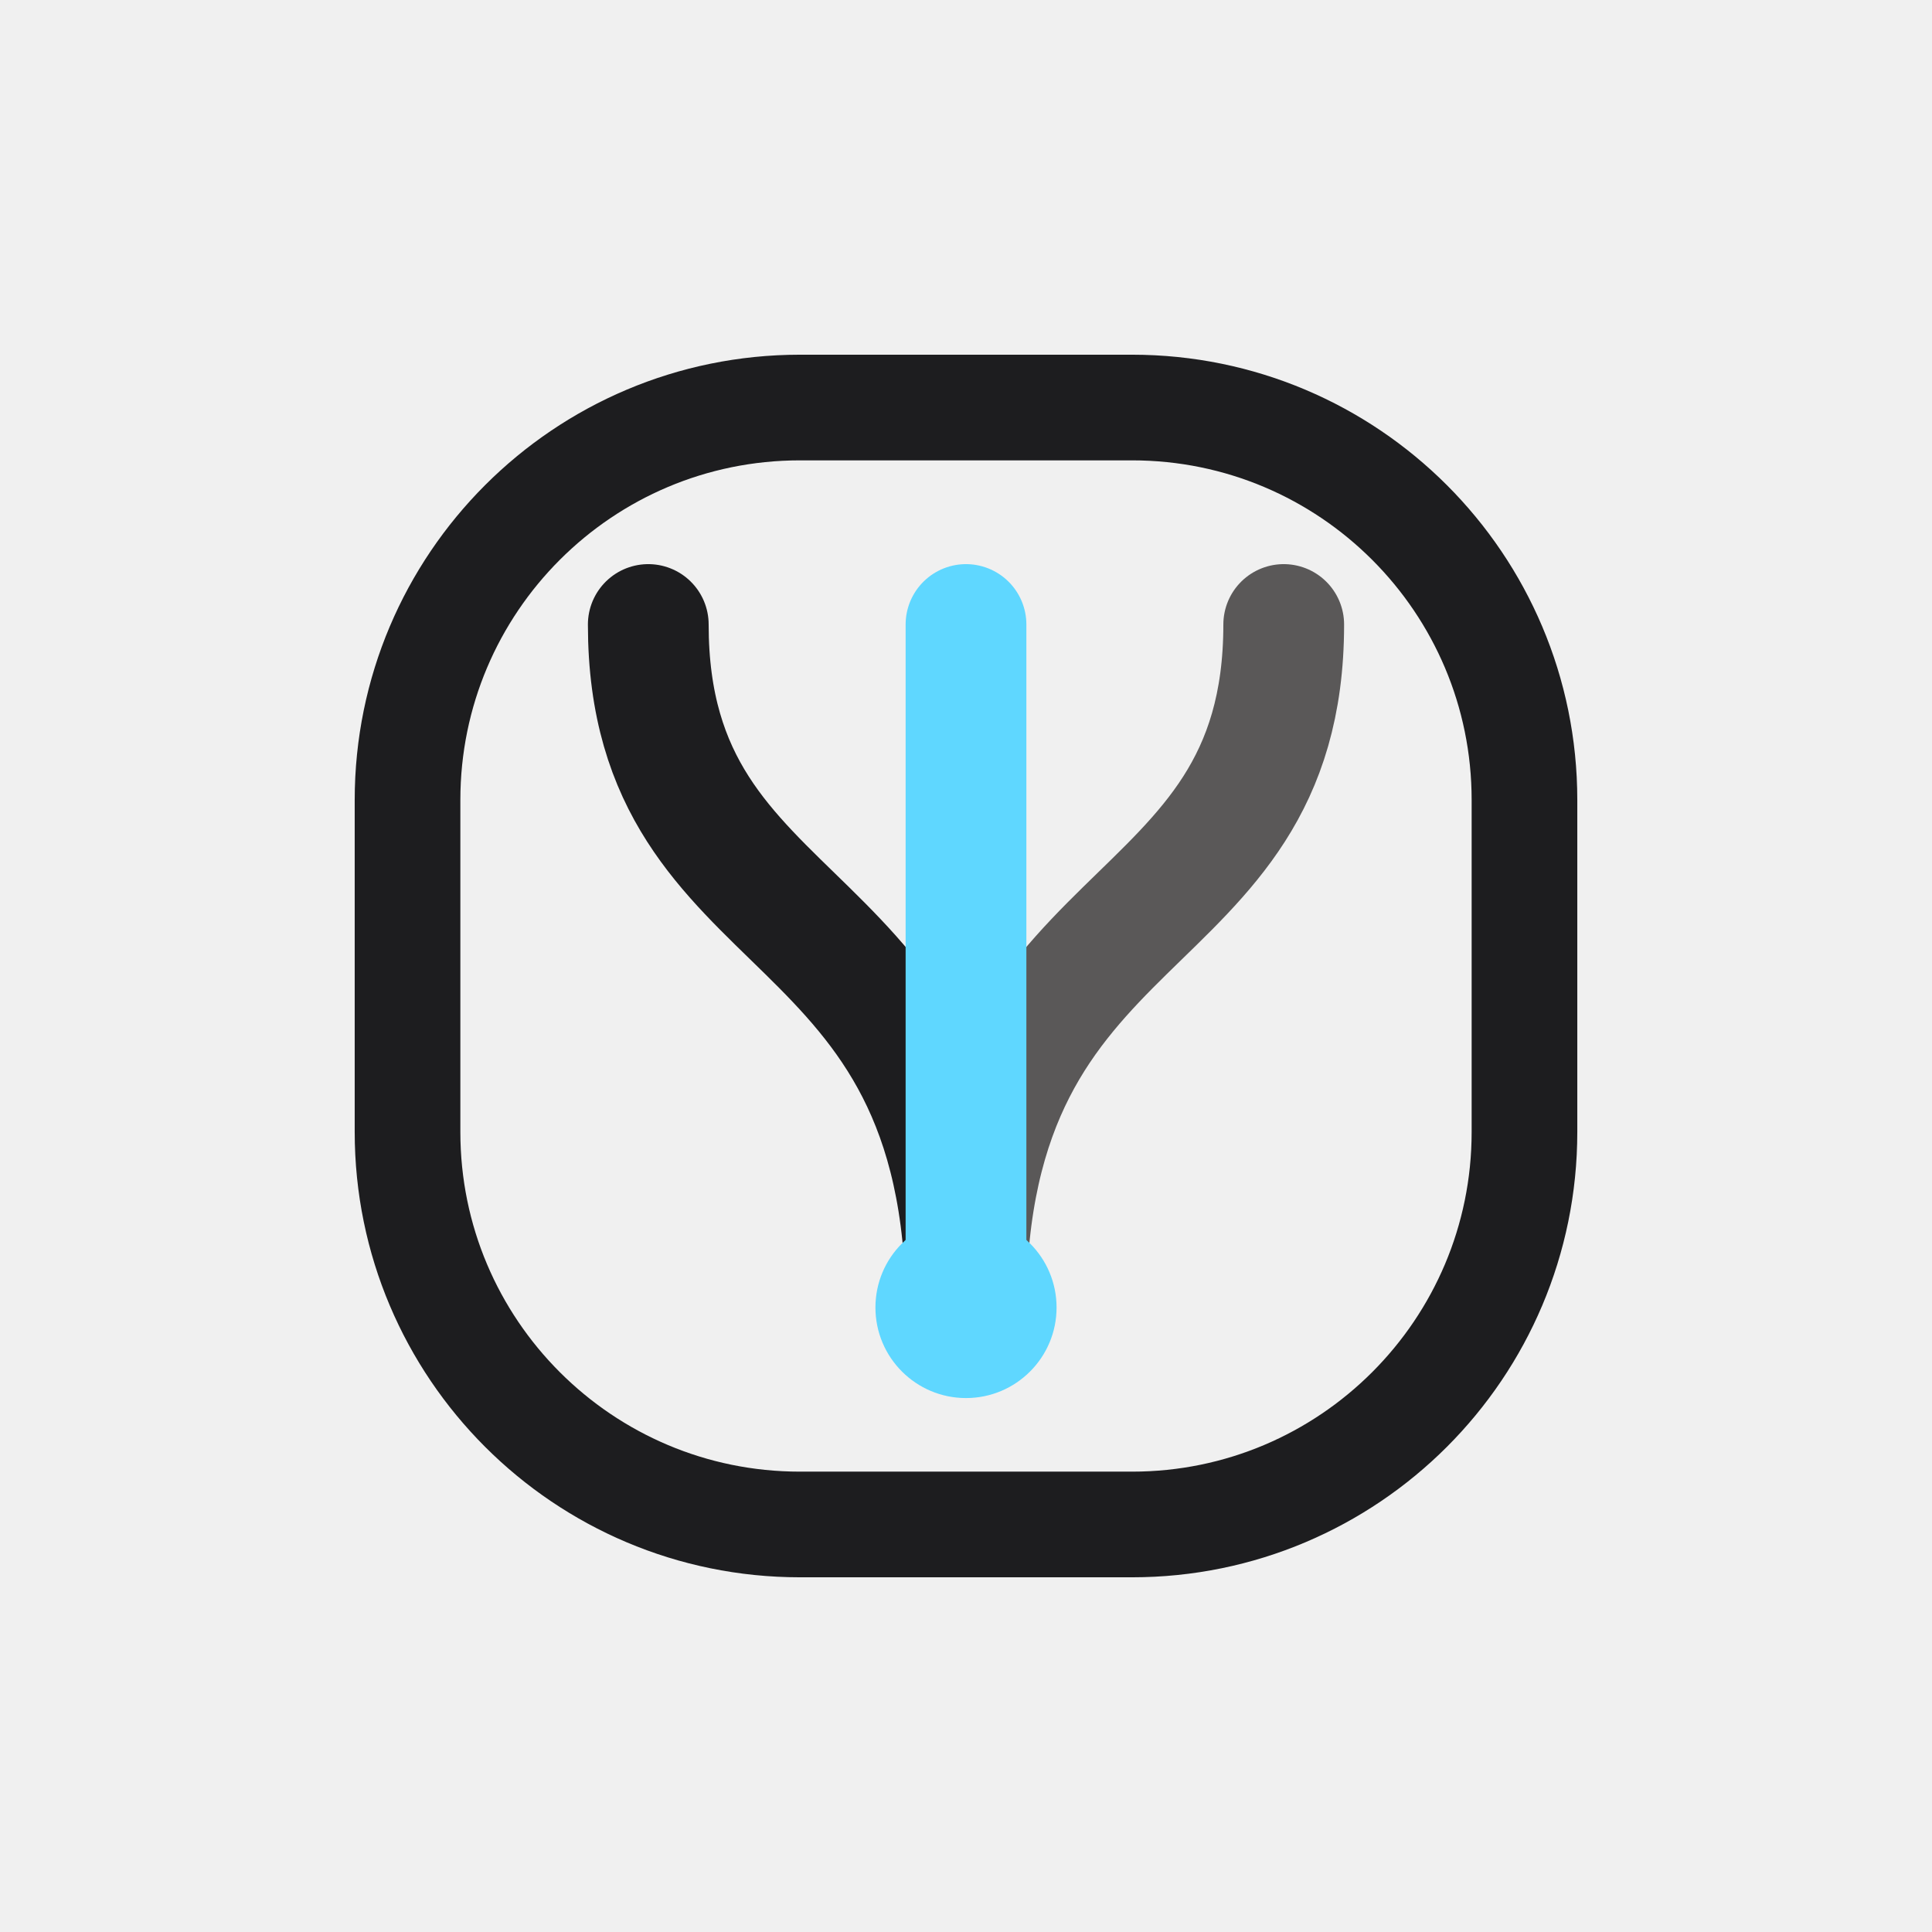
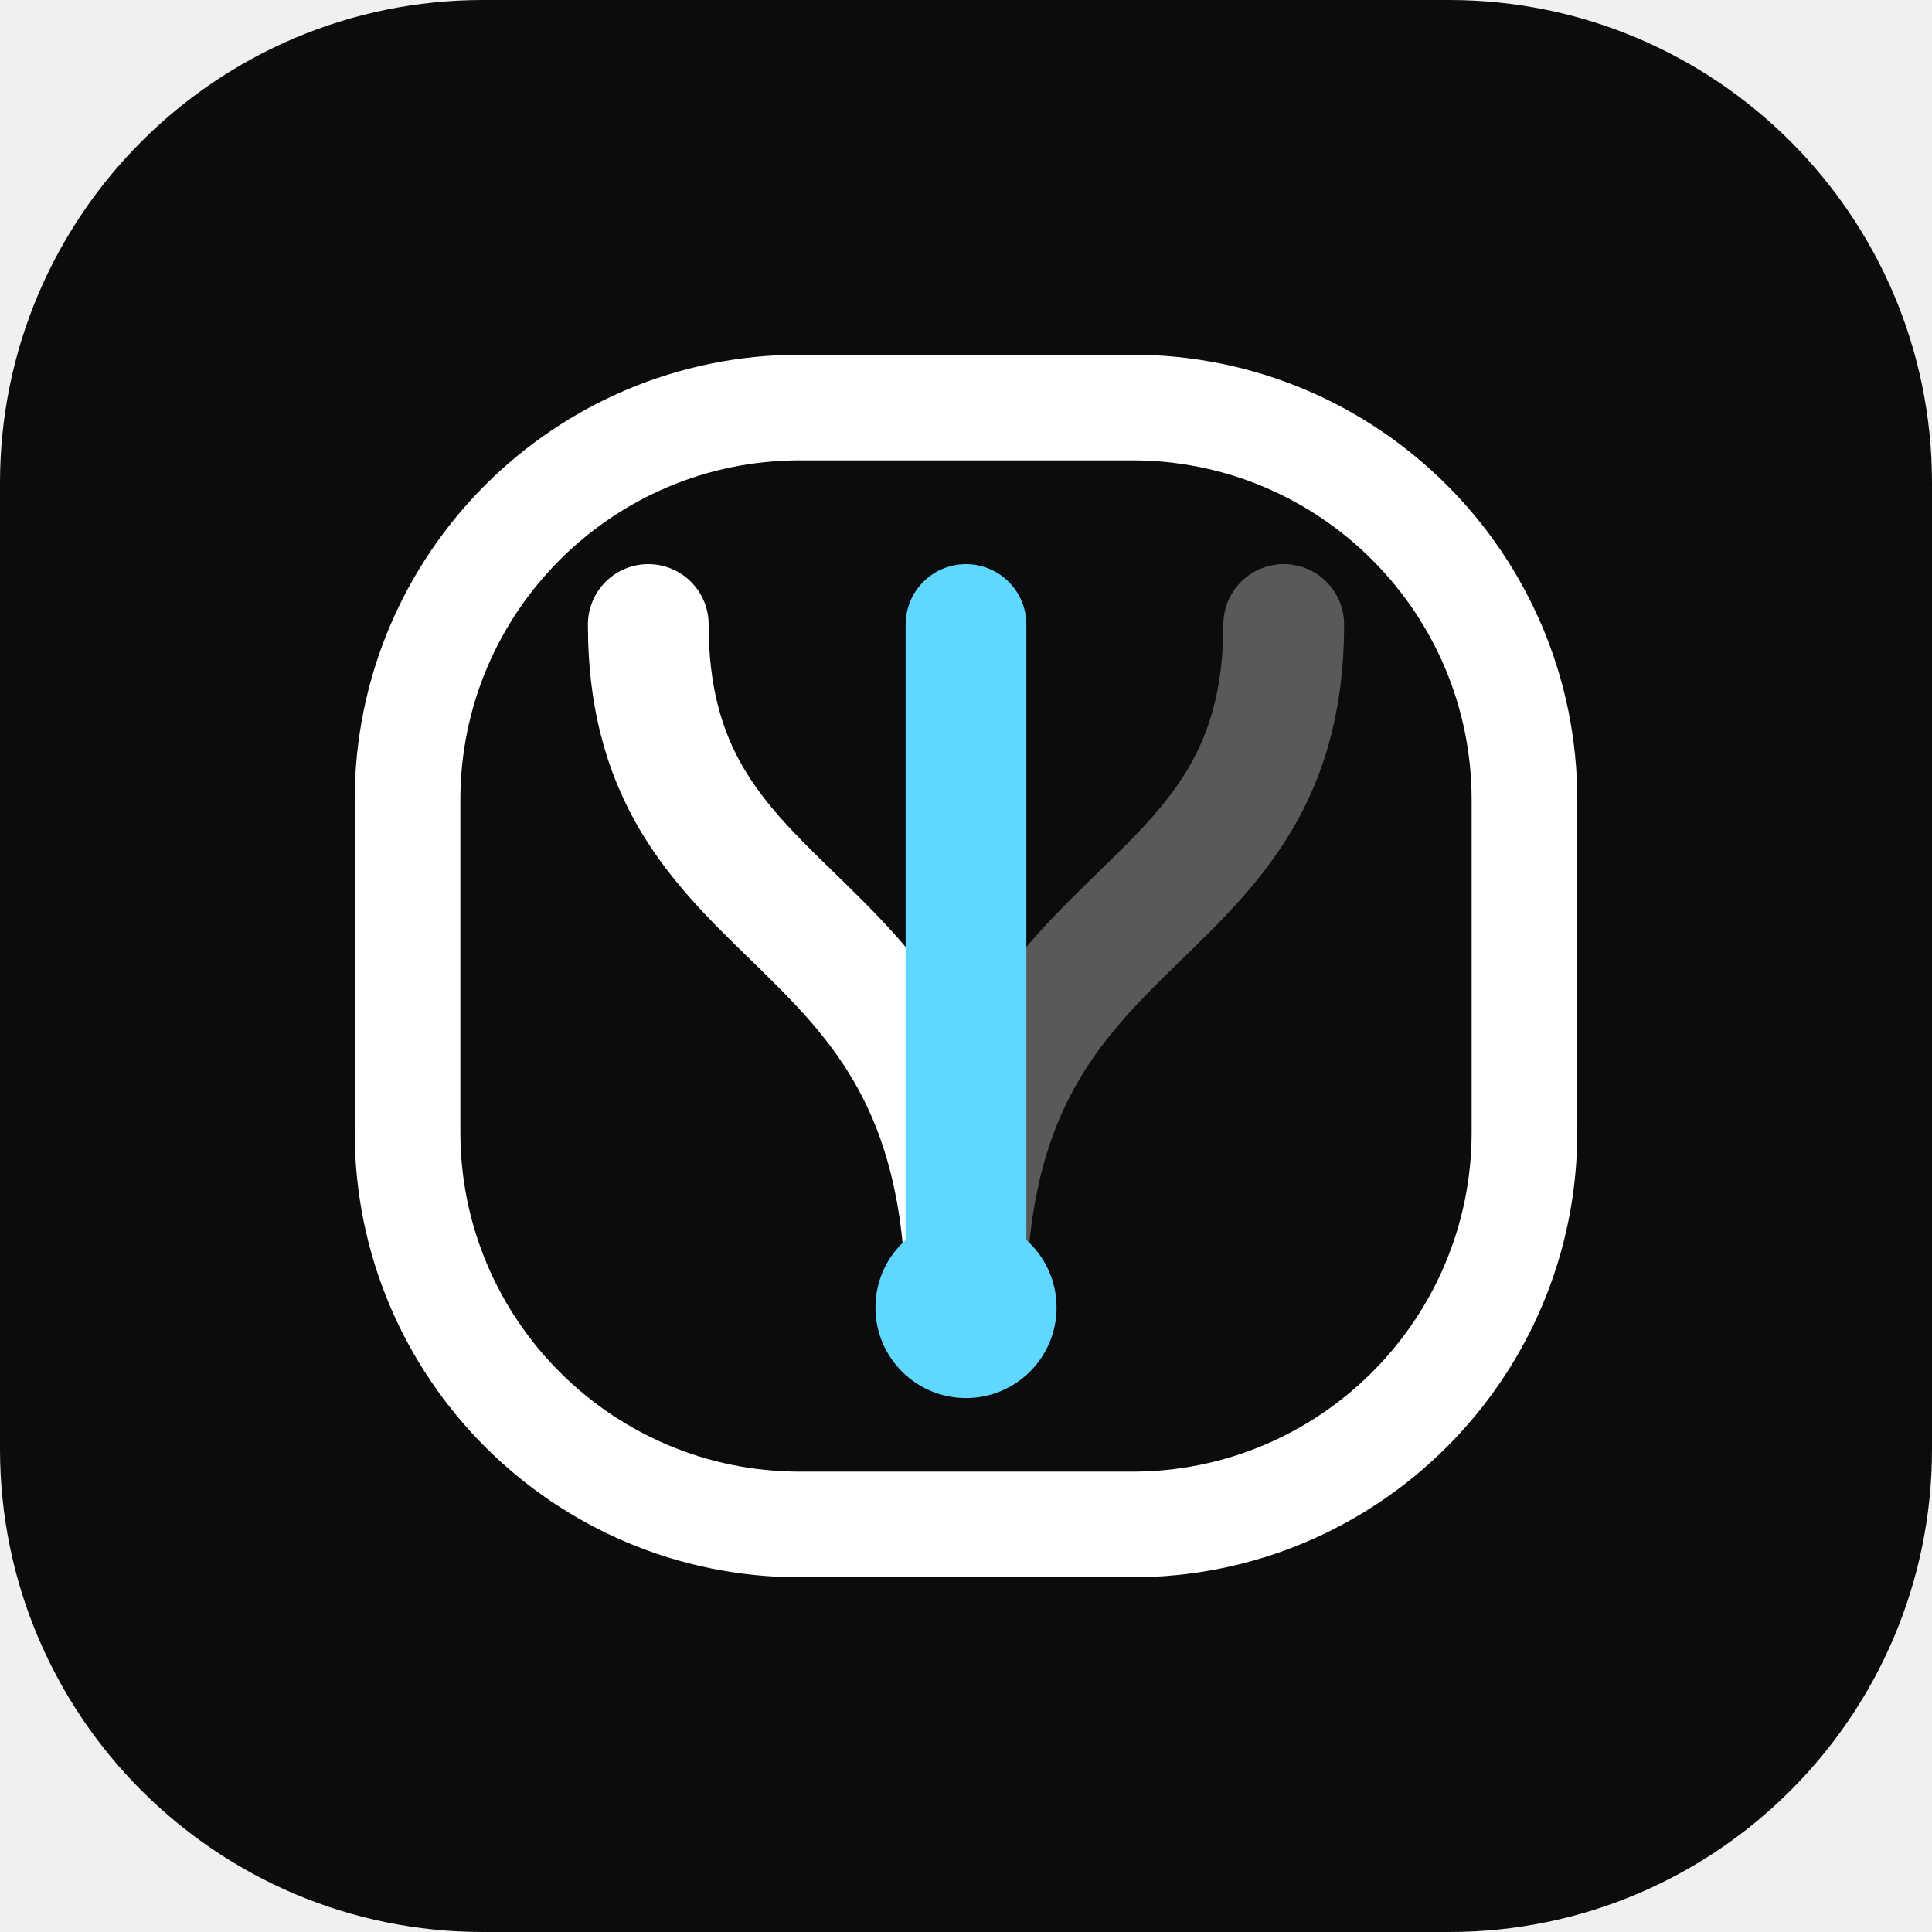
<svg xmlns="http://www.w3.org/2000/svg" width="512" height="512" viewBox="0 0 512 512" fill="none">
-   <rect x="108" y="108" width="296" height="296" rx="104" stroke="#1d1d1f" stroke-width="28" />
+   <rect width="512" height="512" rx="128" fill="#0c0c0e" />
+   <rect x="108" y="108" width="296" height="296" rx="104" stroke="white" stroke-width="28" />
  <g stroke-width="32" stroke-linecap="round">
-     <path d="M171.8 165.5C171.8 251.3 256 235.7 256 346.5" stroke="#1d1d1f" />
+     <path d="M171.8 165.5C171.8 251.3 256 235.7 256 346.5" stroke="white" />
    <path d="M340.2 165.5C340.2 251.3 256 235.7 256 346.5" stroke="#5a5858" />
    <path d="M256 165.5V346.5" stroke="#5fd7ff" />
  </g>
  <circle cx="256" cy="346.5" r="24" fill="#5fd7ff" />
</svg>
